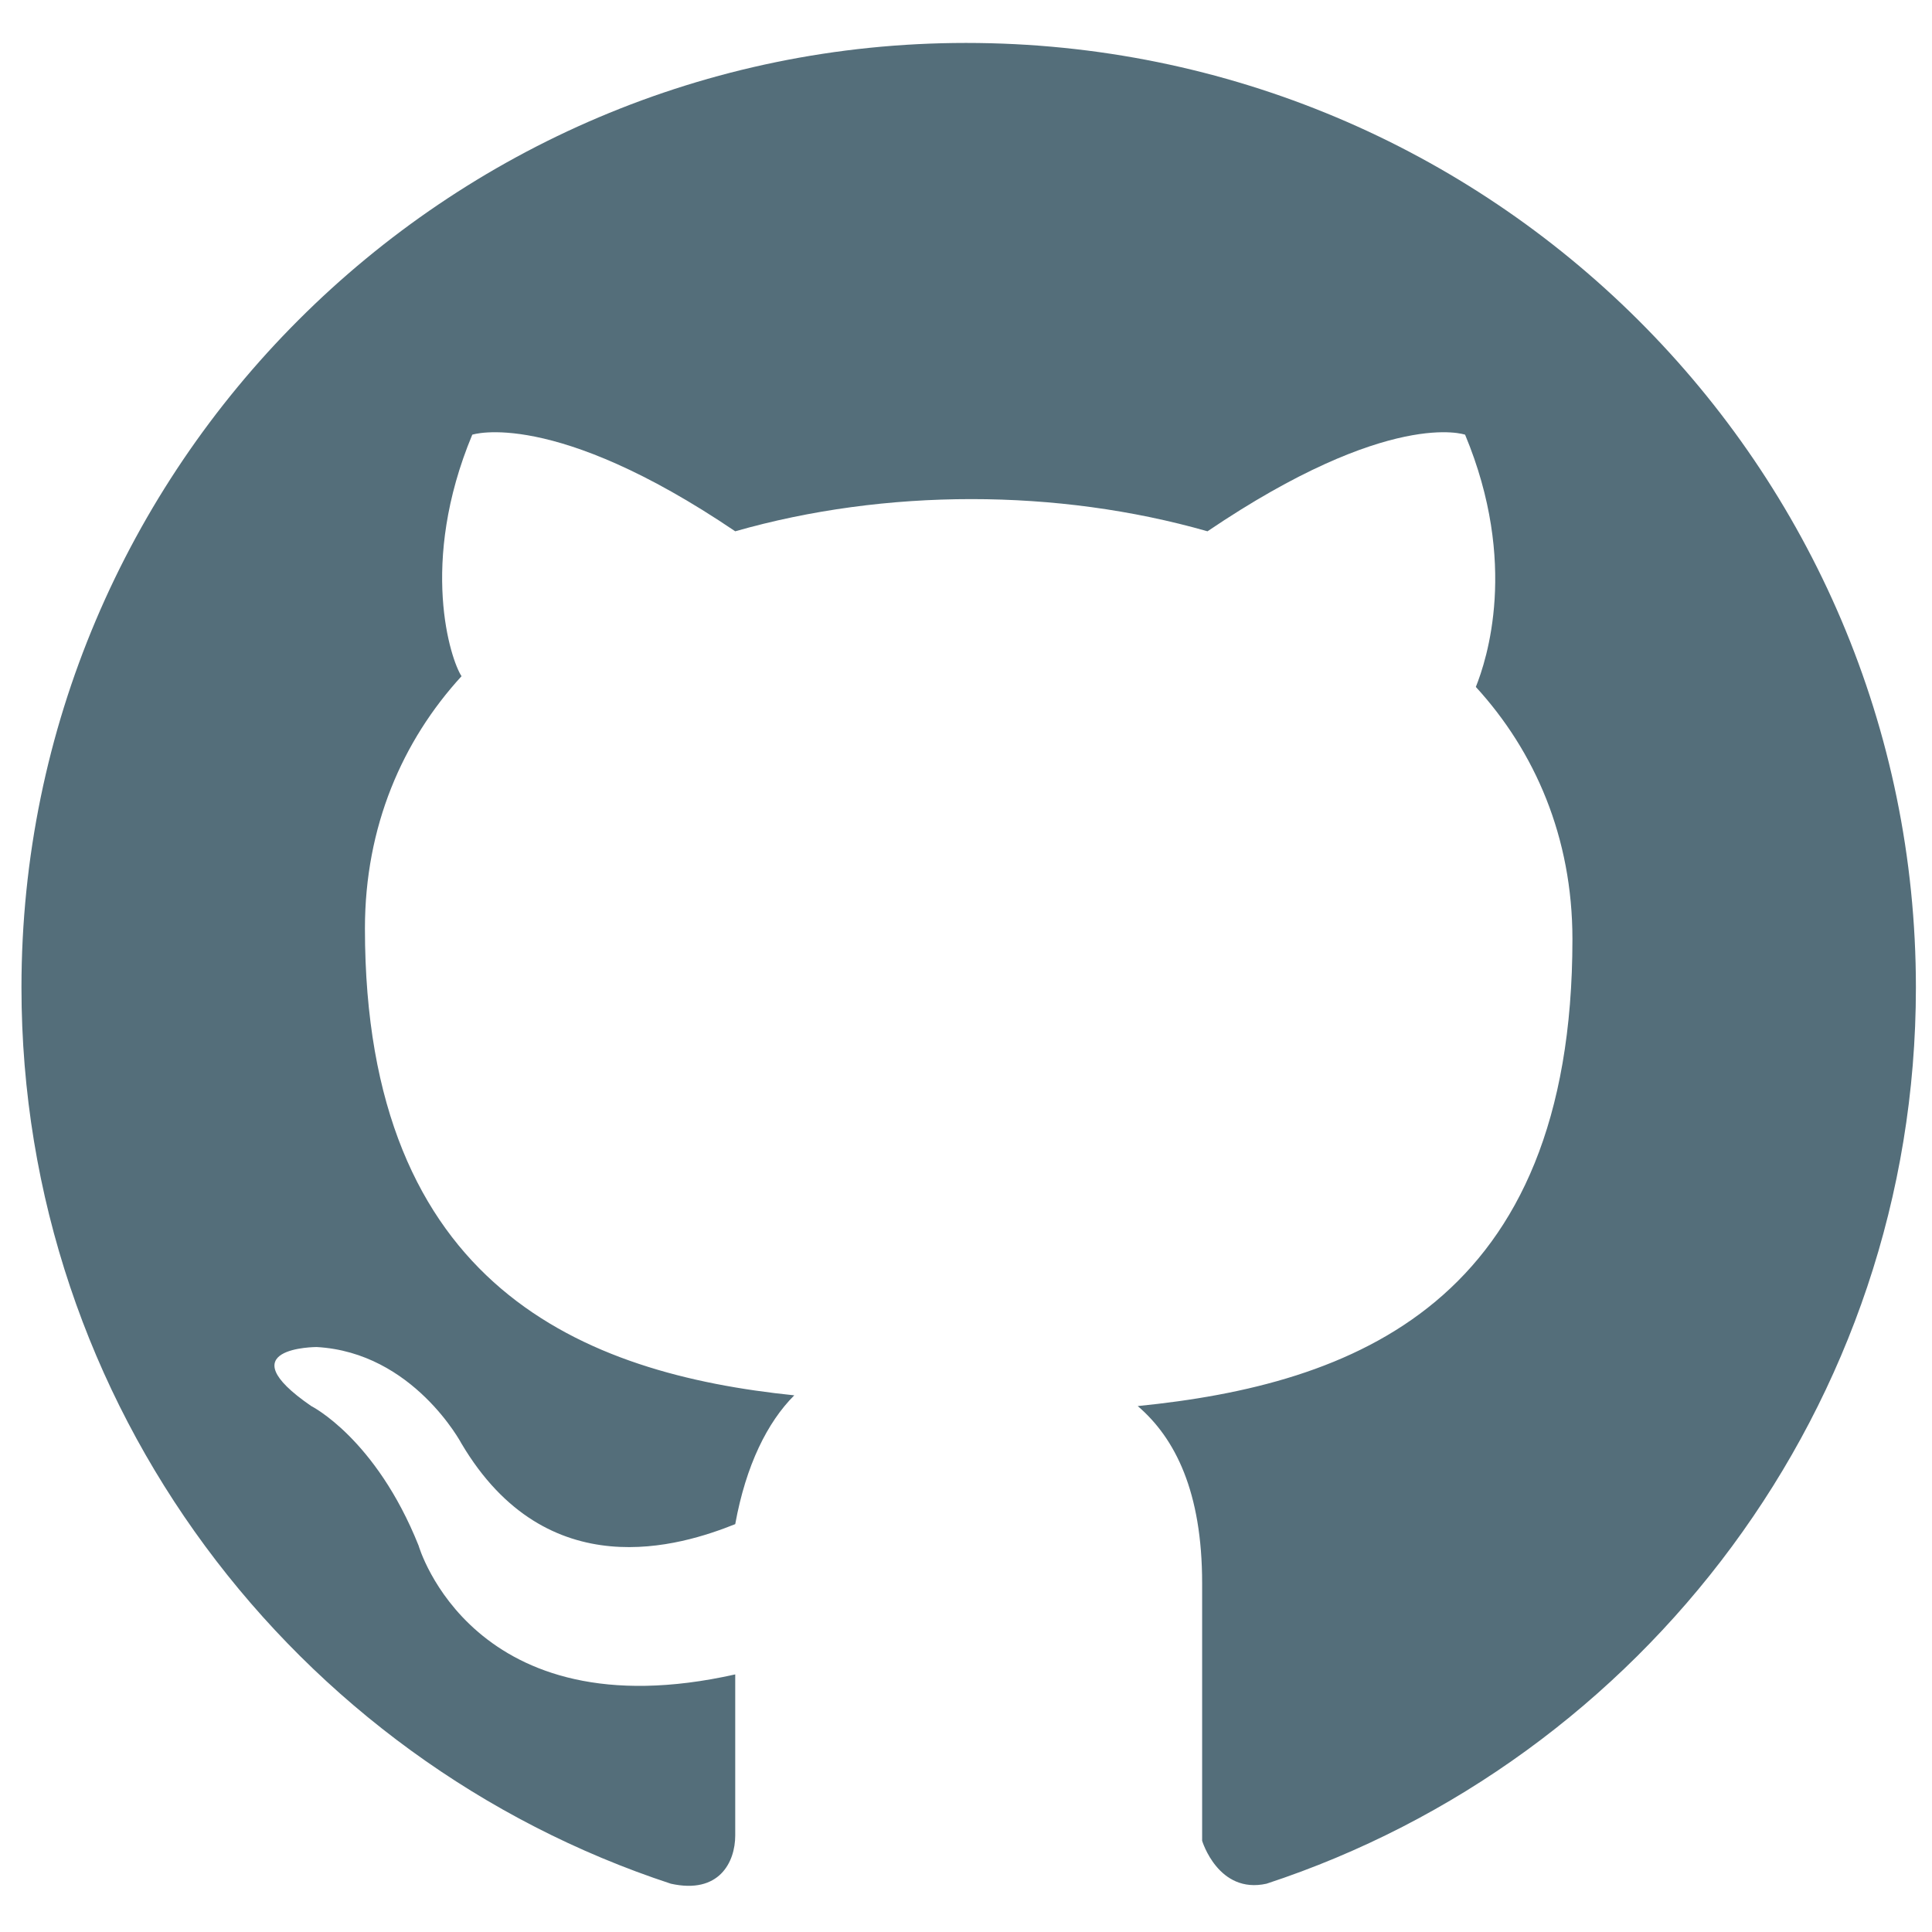
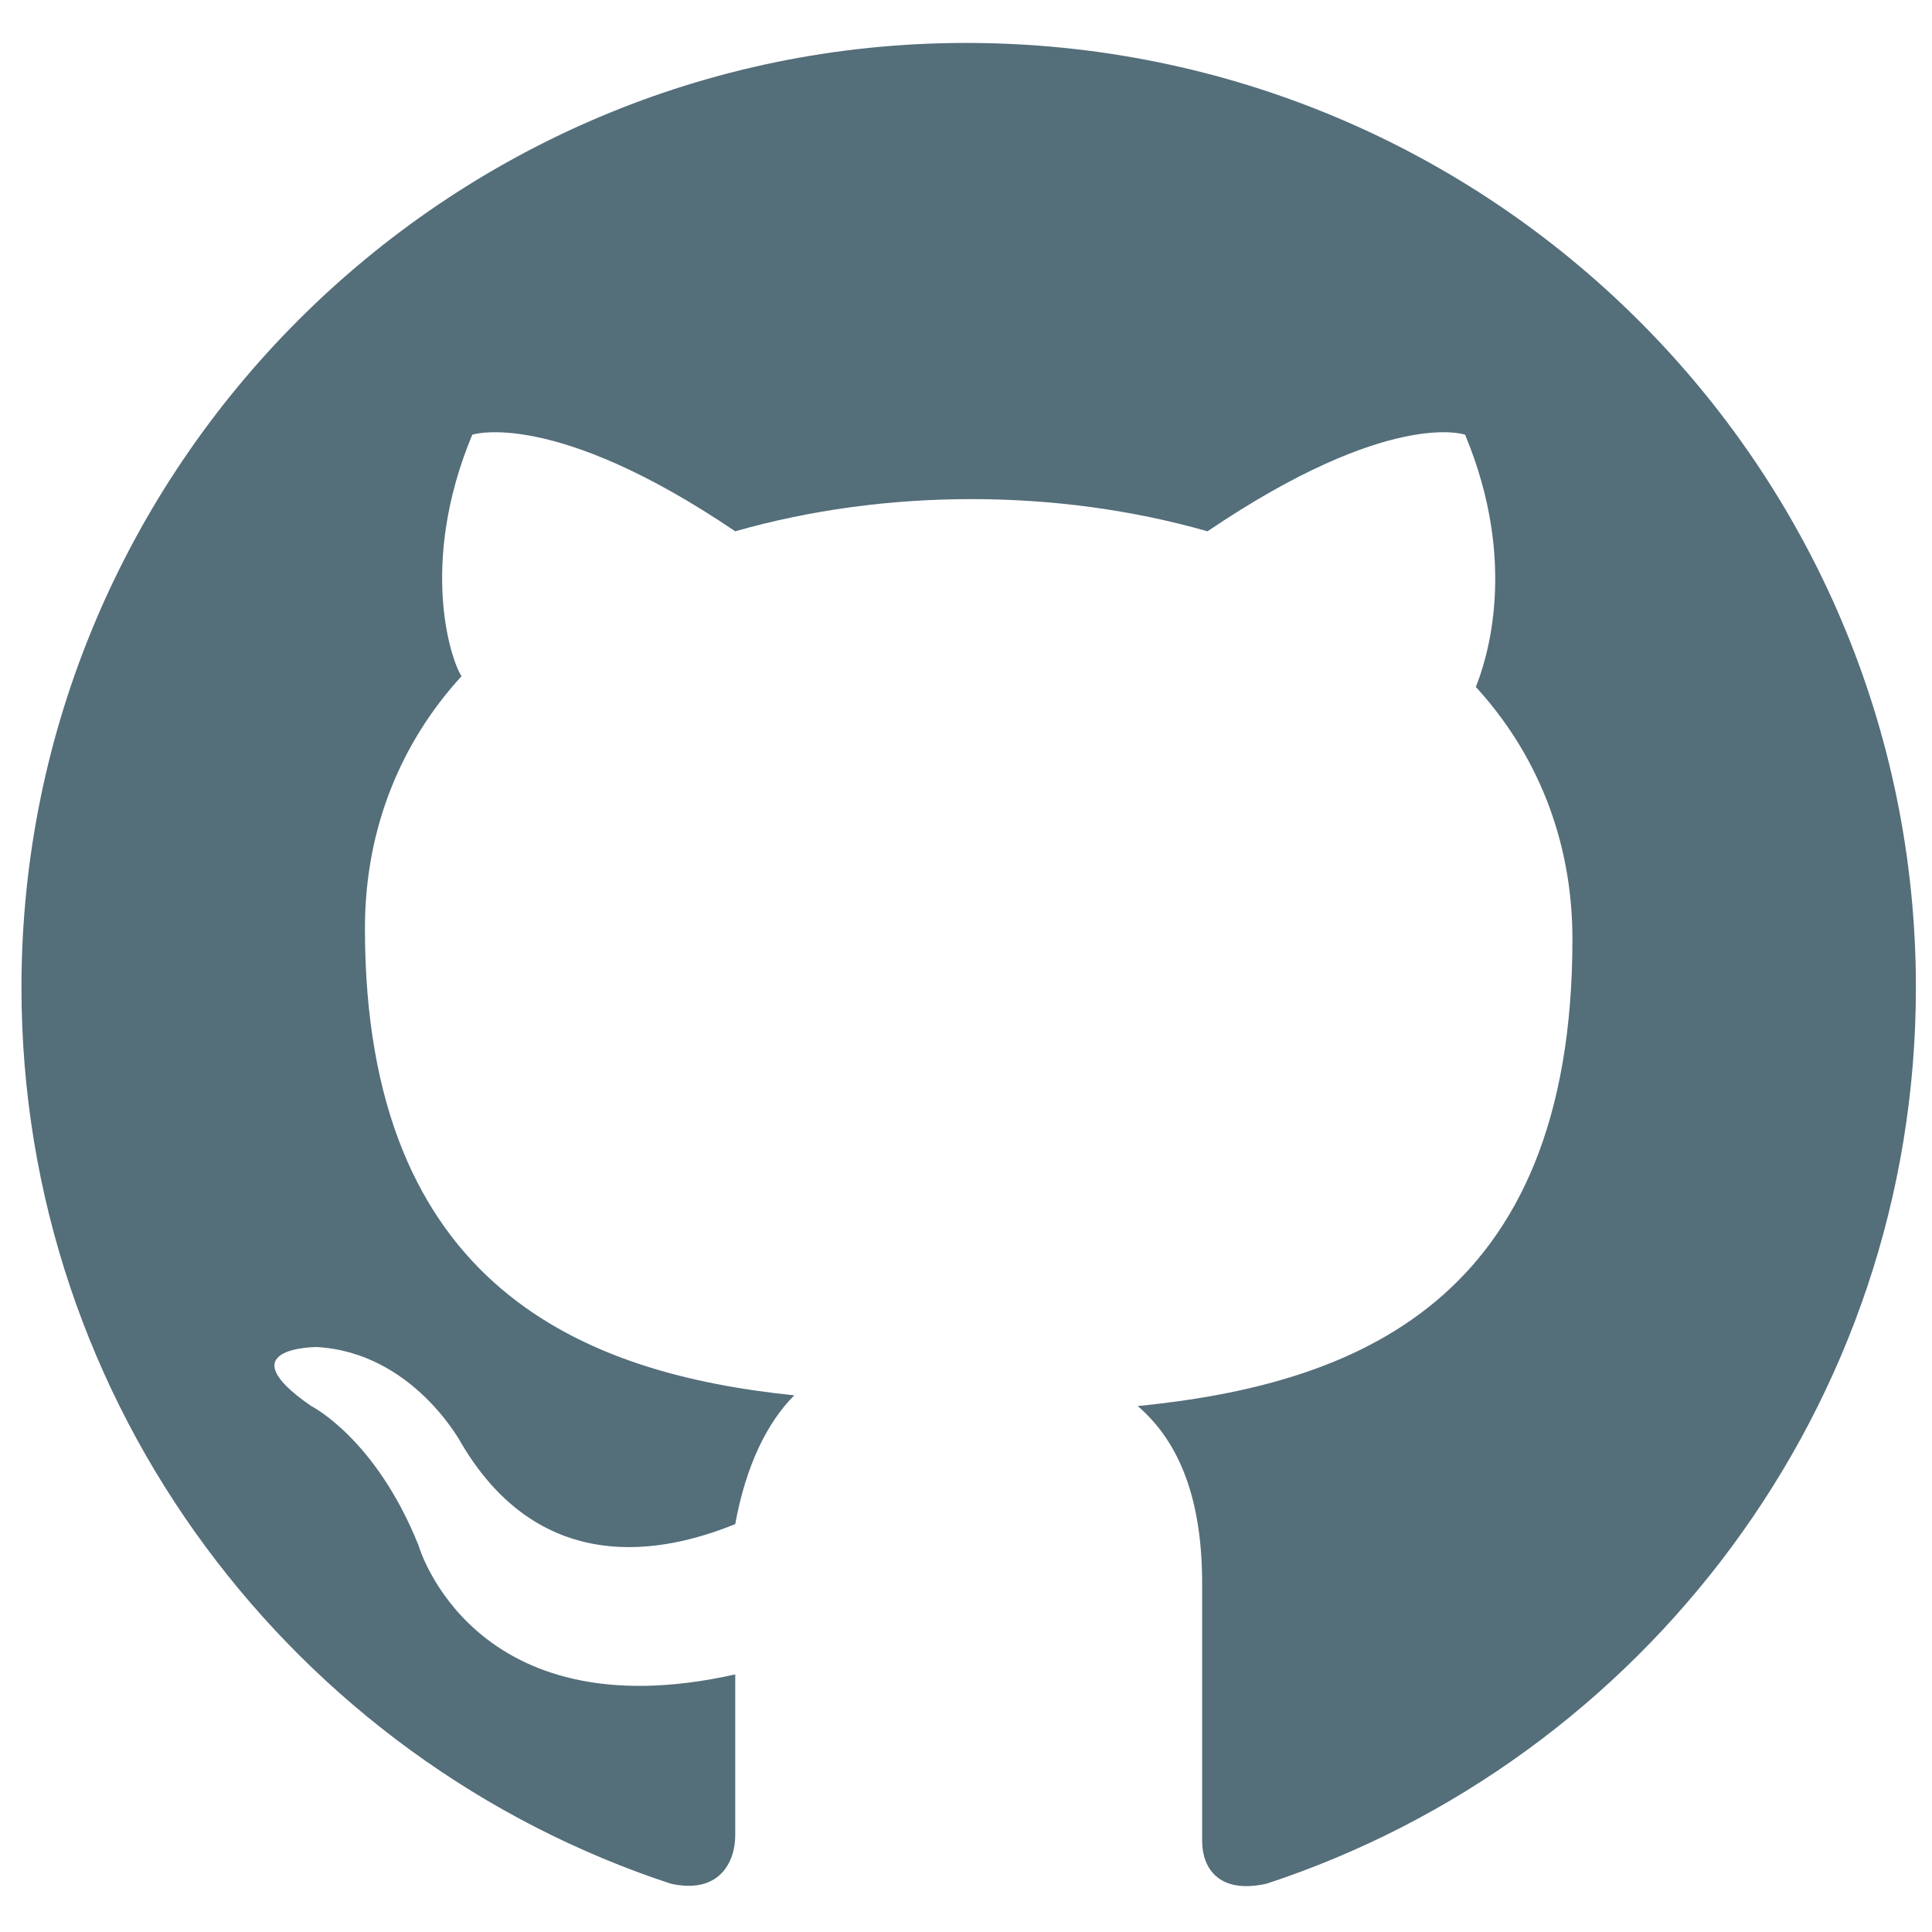
<svg xmlns="http://www.w3.org/2000/svg" width="36" height="36" viewBox="-461.4 262.8 36 36">
-   <path fill="#546E7A" d="M-443.4 263.6c-9.7 0-17.6 7.9-17.6 17.6 0 7.8 5.1 14.4 12.1 16.7.9.2 1.2-.4 1.2-.9v-3c-4.9 1.1-5.9-2.4-5.9-2.4-.8-2-2-2.6-2-2.6-1.6-1.1.1-1.1.1-1.1 1.8.1 2.7 1.8 2.7 1.8 1.6 2.7 4.1 1.9 5.1 1.5.2-1.1.6-1.9 1.1-2.4-3.9-.4-8-2-8-8.7 0-1.9.7-3.5 1.8-4.7-.2-.3-.8-2.1.2-4.5 0 0 1.5-.5 4.9 1.8 1.4-.4 2.9-.6 4.4-.6s3 .2 4.4.6c3.4-2.3 4.8-1.8 4.8-1.8 1 2.4.4 4.2.2 4.7 1.1 1.2 1.8 2.8 1.8 4.7 0 6.8-4.1 8.3-8.1 8.7.7.6 1.2 1.6 1.2 3.3v4.8s.3 1 1.2.8c7-2.3 12.1-8.9 12.1-16.7 0-9.7-7.9-17.6-17.7-17.6z" />
+   <path fill="#546E7A" d="M-443.4 263.6c-9.7 0-17.6 7.9-17.6 17.6 0 7.8 5.1 14.4 12.1 16.7.9.2 1.2-.4 1.2-.9v-3c-4.9 1.1-5.9-2.4-5.9-2.4-.8-2-2-2.6-2-2.6-1.6-1.1.1-1.1.1-1.1 1.8.1 2.7 1.8 2.7 1.8 1.6 2.7 4.1 1.9 5.1 1.5.2-1.1.6-1.9 1.1-2.4-3.9-.4-8-2-8-8.7 0-1.9.7-3.5 1.8-4.7-.2-.3-.8-2.1.2-4.5 0 0 1.5-.5 4.9 1.8 1.4-.4 2.9-.6 4.4-.6s3 .2 4.4.6c3.4-2.3 4.8-1.8 4.8-1.8 1 2.4.4 4.2.2 4.7 1.1 1.2 1.8 2.8 1.8 4.7 0 6.8-4.1 8.3-8.1 8.7.7.6 1.2 1.6 1.2 3.3v4.8c0 .5.3 1 1.2.8 7-2.3 12.1-8.9 12.1-16.7 0-9.7-7.9-17.6-17.7-17.6z" />
</svg>
